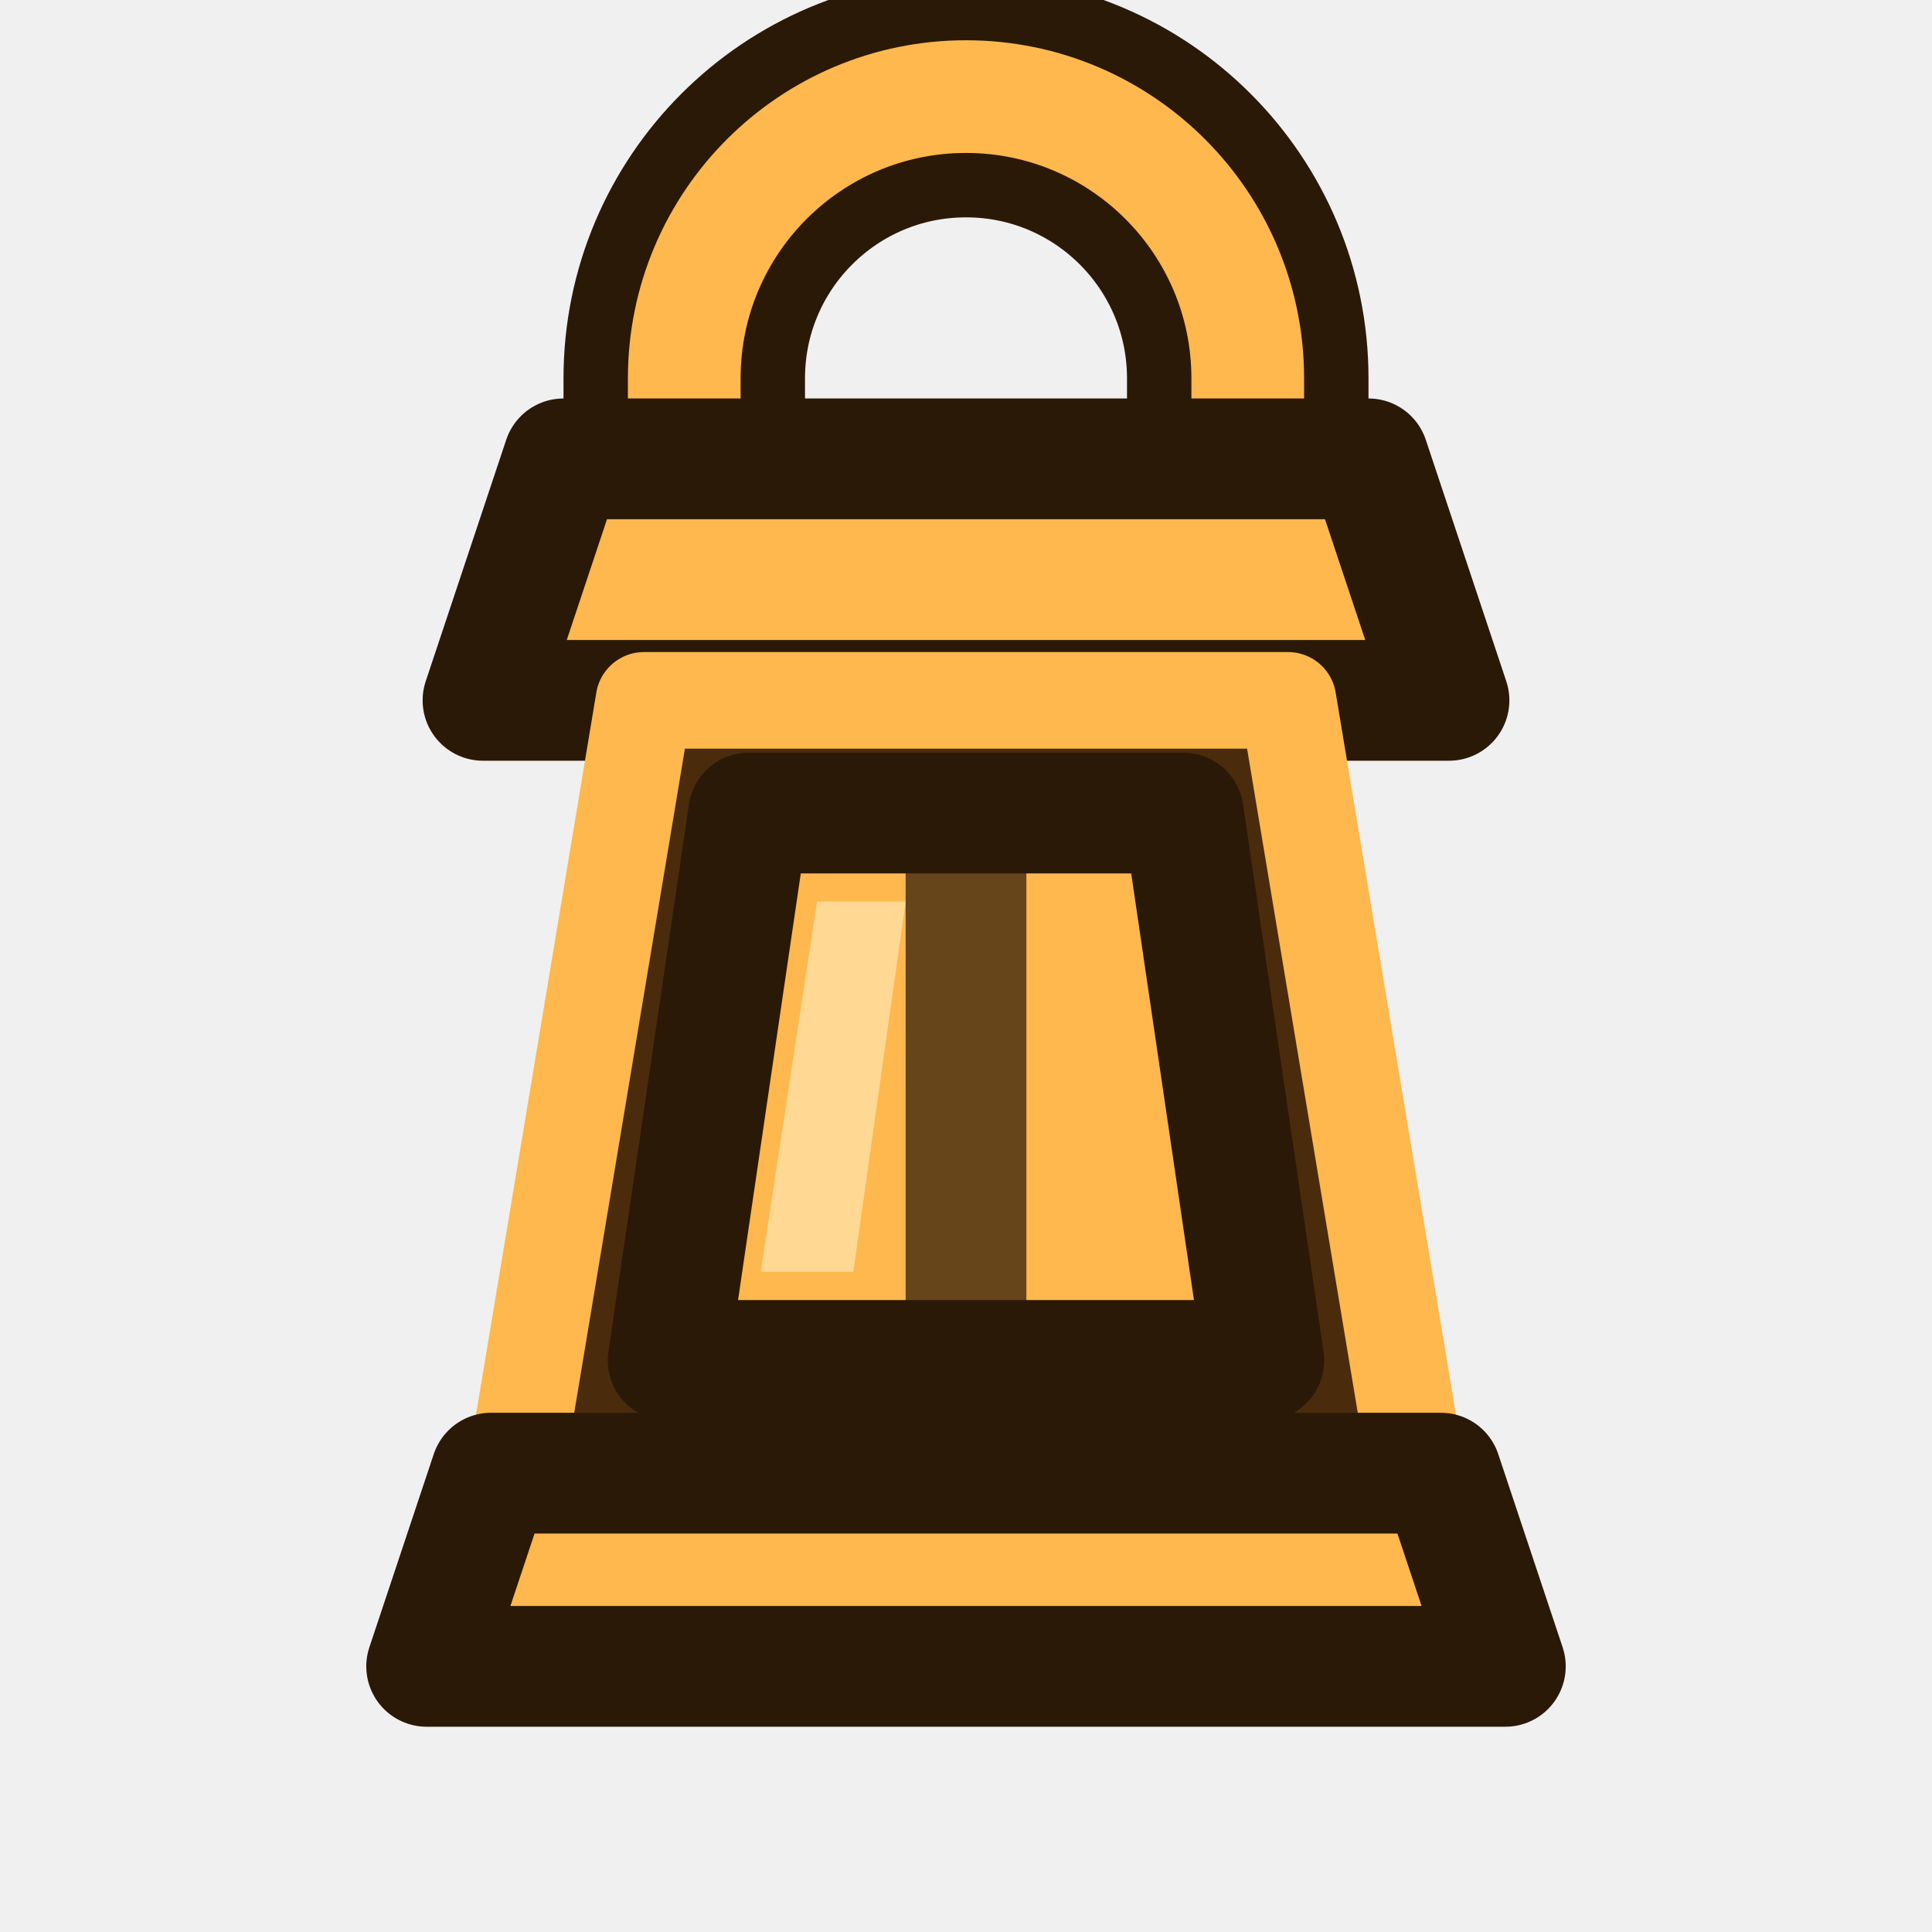
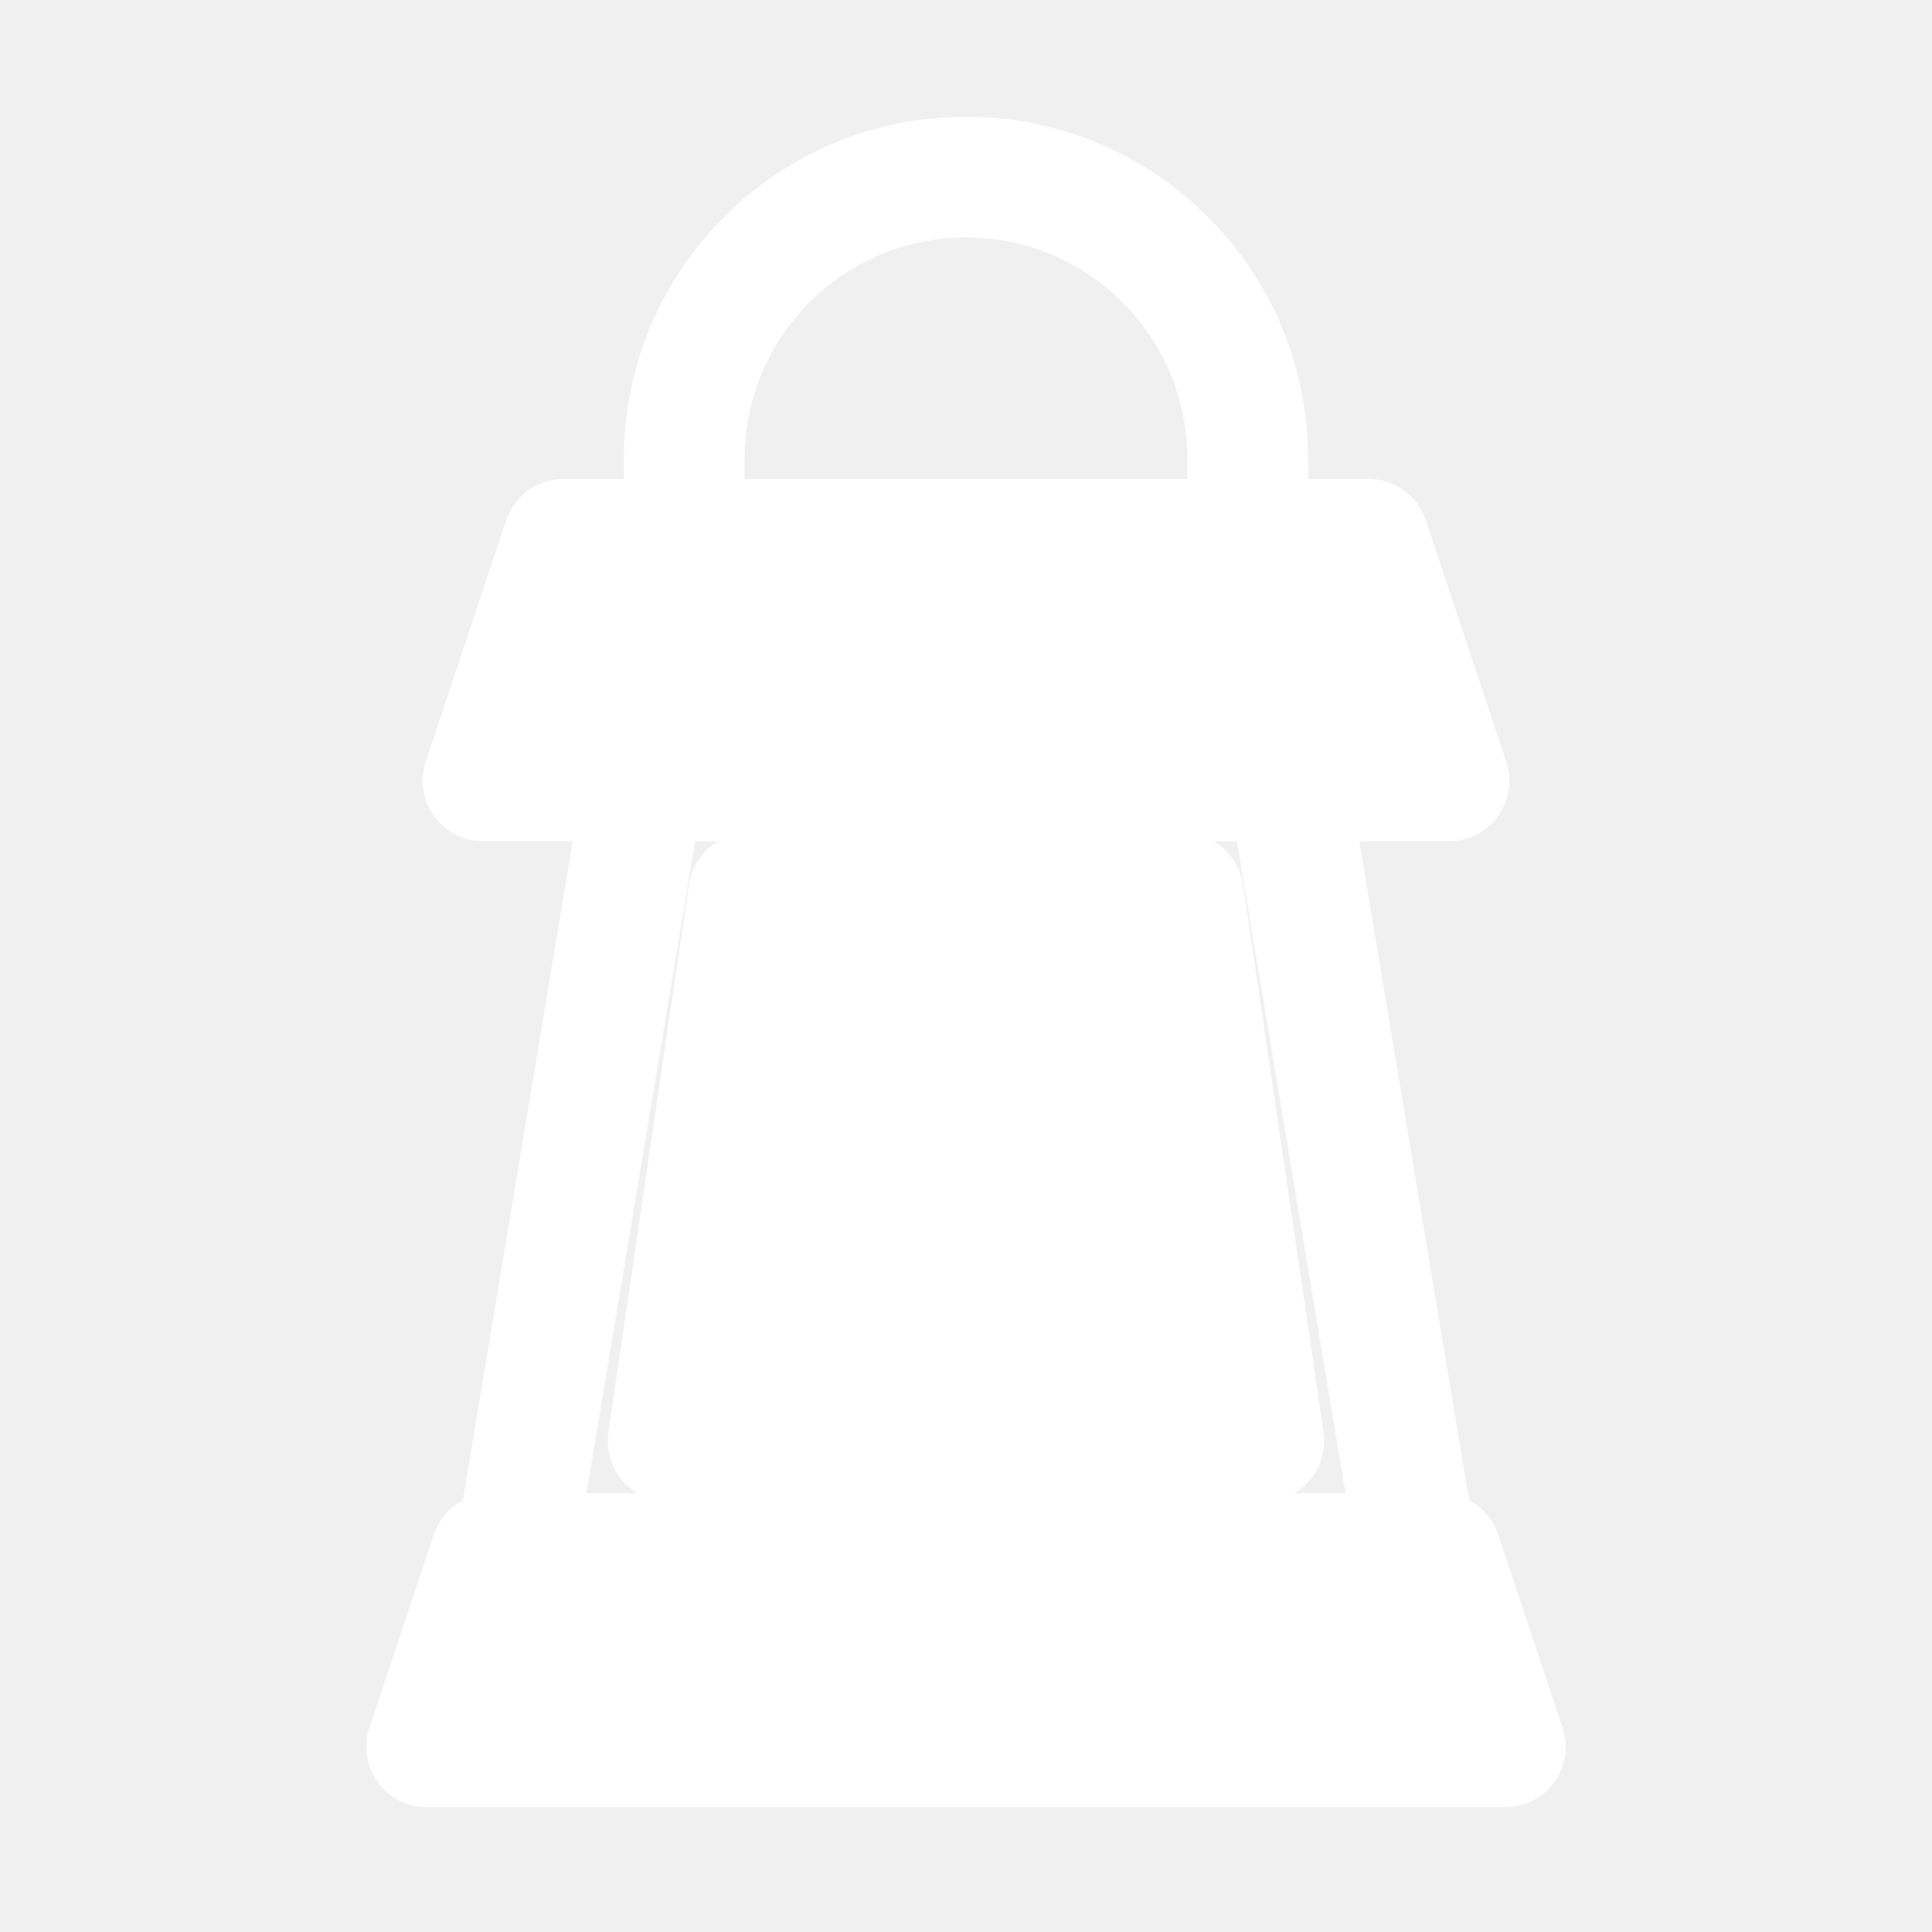
<svg xmlns="http://www.w3.org/2000/svg" viewBox="0 0 24 24" role="img" aria-label="Lantern">
-   <g stroke="#2b1908" stroke-width="1.5" stroke-linecap="round" stroke-linejoin="round">
-     <path d="M8.5 5.8V4.7a3.5 3.5 0 0 1 7 0v1.1" fill="none" stroke-width="3" />
-     <path d="M8.5 5.8V4.7a3.5 3.5 0 0 1 7 0v1.1" fill="none" stroke="#ffb84d" stroke-width="1.4" />
-     <path d="M7 5.7h10l1 3H6l1-3Z" fill="#ffb84d" />
-     <path d="m8 8.7-1.6 9.6h11.2L16 8.7H8Z" fill="#4a2c0d" stroke="#ffb84d" stroke-width="1.2" />
-     <path d="m9.3 10.1-1 6.8h7.4l-1-6.8H9.3Z" fill="#ffb84d" />
-     <path d="M12 10.1v6.8" fill="none" opacity=".72" />
-     <path d="M6.1 18.3h11.8l.8 2.4H5.3l.8-2.4Z" fill="#ffb84d" />
+   <g transform="translate(0 1)" fill="none" stroke="#ffffff" stroke-width="1.5" stroke-linecap="round" stroke-linejoin="round">
+     <path d="M8.5 5.8V4.7a3.5 3.5 0 0 1 7 0v1.1" />
+     <path d="M7 5.7h10l1 3H6l1-3Z" fill="#ffffff" />
+     <path d="m8 8.7-1.6 9.6h11.2L16 8.7H8Z" />
+     <path d="m9.3 10.1-1 6.8h7.4l-1-6.8H9.3Z" fill="#ffffff" />
+     <path d="M6.1 18.3h11.8l.8 2.4H5.3l.8-2.4Z" fill="#ffffff" />
  </g>
-   <path d="M10.15 11.2h1.1l-.65 4.6H9.45l.7-4.6Z" fill="#ffe0a6" opacity=".8" />
</svg>
